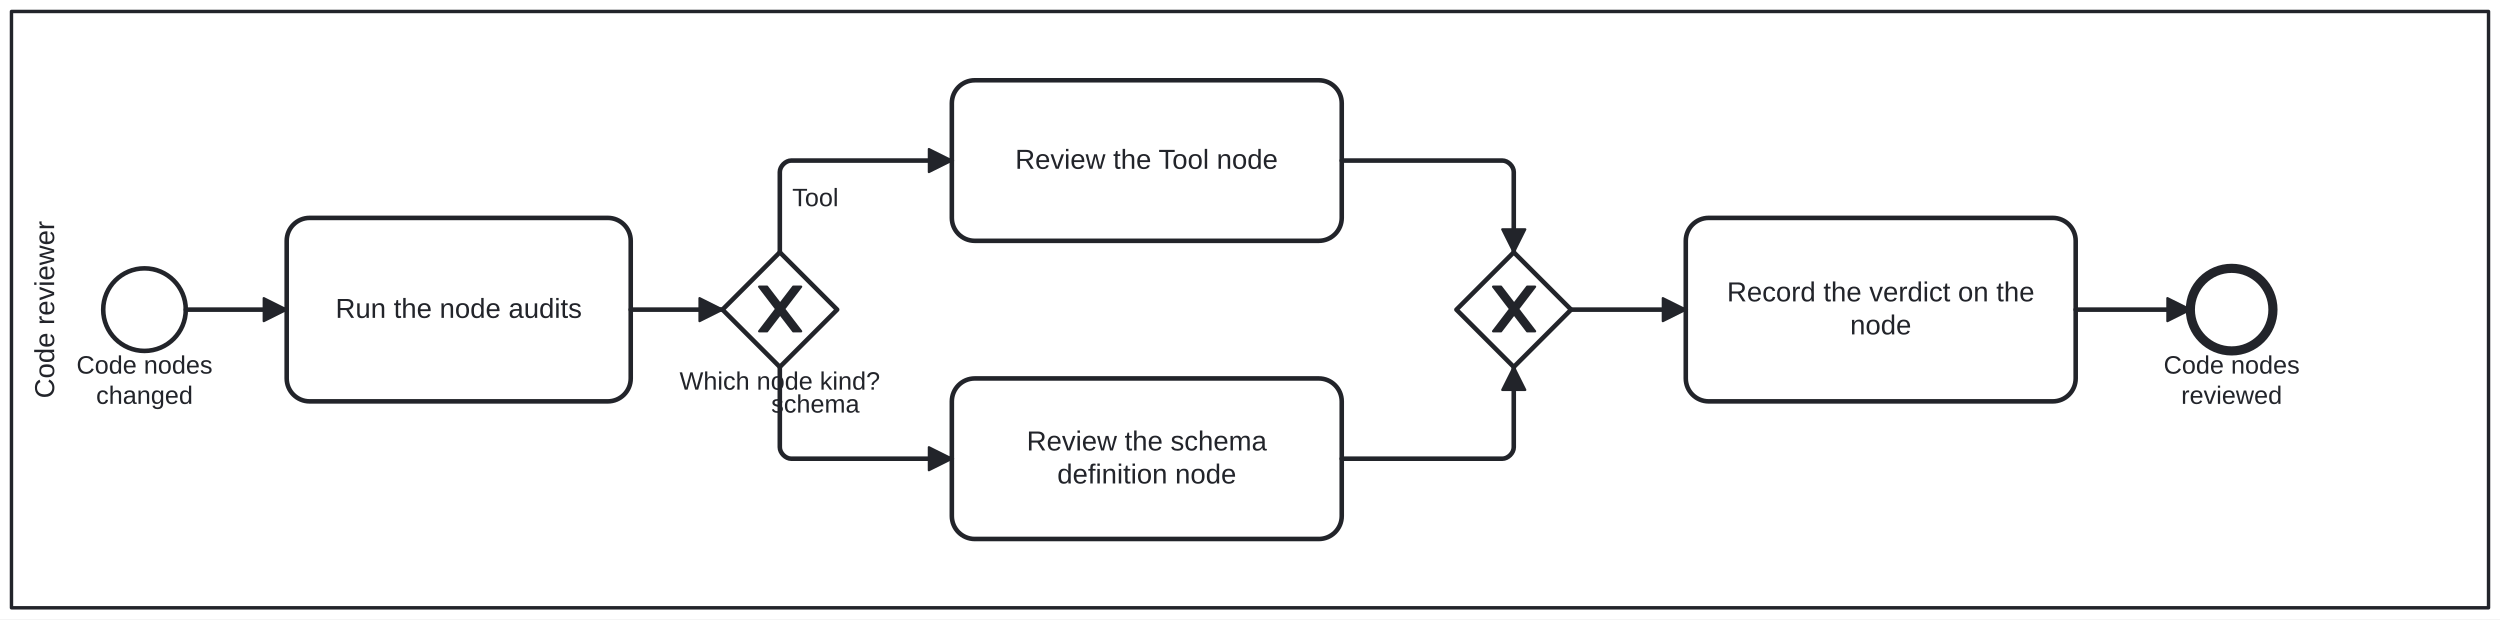
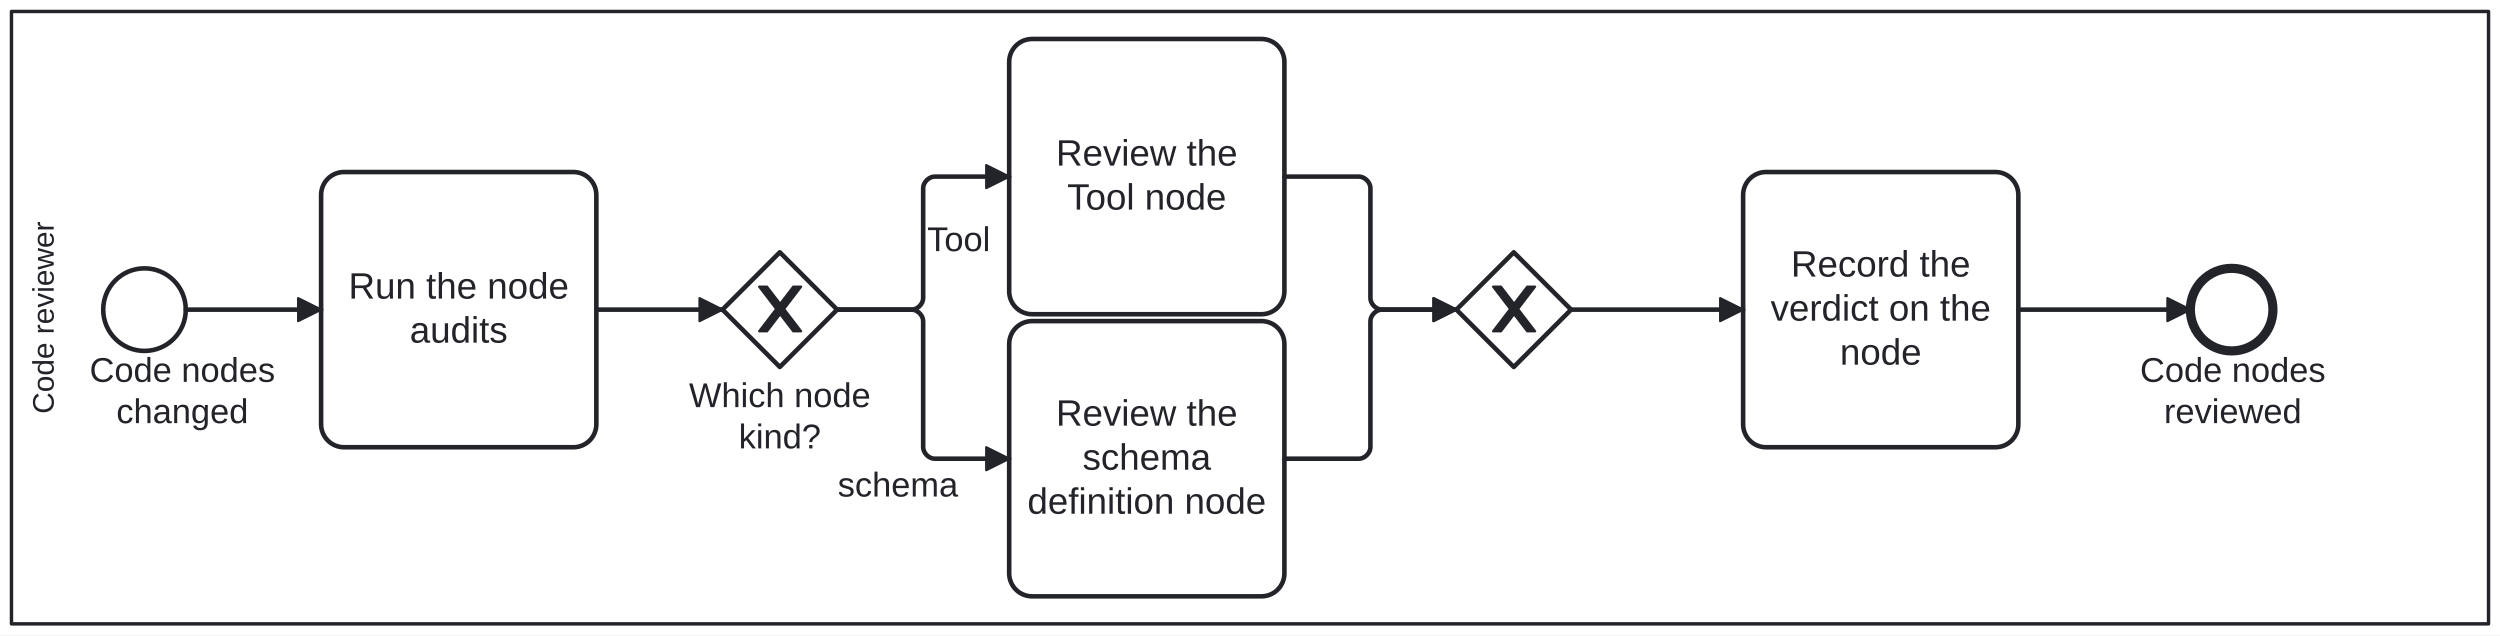
- <svg xmlns="http://www.w3.org/2000/svg" width="100%" style="max-width:100%;height:auto" viewBox="155 75 1090 270" version="1.1">
-   <rect x="155" y="75" width="1090" height="270" fill="#ffffff" />
+ <svg xmlns="http://www.w3.org/2000/svg" width="100%" style="max-width:100%;height:auto" viewBox="155 75 1090 277" version="1.1">
+   <rect x="155" y="75" width="1090" height="277" fill="#ffffff" />
  <g class="djs-group">
    <g class="djs-element djs-shape" data-element-id="Lane_CodeReviewer" style="display: block;" transform="matrix(1 0 0 1 160 80)">
      <g class="djs-visual">
-         <rect x="0" y="0" width="1080" height="260" rx="0" ry="0" style="stroke-linecap: round; stroke-linejoin: round; stroke: rgb(34, 36, 42); stroke-width: 1.5px; fill: white; fill-opacity: 0.25;" />
-         <text lineHeight="1.2" class="djs-label" style="font-family: Arial, sans-serif; font-size: 12px; font-weight: normal; fill: rgb(34, 36, 42);" transform="matrix(-1.83697e-16 -1 1 -1.83697e-16 0 260)">
-           <tspan x="91.316" y="18.6">Code reviewer</tspan>
-         </text>
-       </g>
-       <rect class="djs-hit djs-hit-all" x="0" y="0" width="1080" height="260" style="fill: none; stroke-opacity: 0; stroke: white; stroke-width: 15px;" />
+         <rect x="0" y="0" width="1080" height="267" rx="0" ry="0" style="stroke-linecap: round; stroke-linejoin: round; stroke: rgb(34, 36, 42); stroke-width: 1.5px; fill: white; fill-opacity: 0.25;" />
+         <text lineHeight="1.05" class="djs-label" transform="matrix(-1.83697e-16 -1 1 -1.83697e-16 0 267)" style="font-family: Arial, sans-serif; font-size: 13px; font-weight: normal; fill: rgb(34, 36, 42);">
+           <tspan x="91.593" y="18.413">Code reviewer</tspan>
+         </text>
+       </g>
+       <rect class="djs-hit djs-hit-all" x="0" y="0" width="1080" height="267" style="fill: none; stroke-opacity: 0; stroke: white; stroke-width: 15px;" />
    </g>
  </g>
  <g class="djs-group">
    <g class="djs-element djs-shape" data-element-id="Start_CodeNodes" style="display: block;" transform="matrix(1 0 0 1 200 192)">
      <g class="djs-visual">
        <circle cx="18" cy="18" r="18" style="stroke-linecap: round; stroke-linejoin: round; stroke: rgb(34, 36, 42); stroke-width: 2px; fill: white; fill-opacity: 0.95;" />
      </g>
      <rect class="djs-hit djs-hit-all" x="0" y="0" width="36" height="36" style="fill: none; stroke-opacity: 0; stroke: white; stroke-width: 15px;" />
    </g>
  </g>
  <g class="djs-group">
-     <g class="djs-element djs-shape" data-element-id="Start_CodeNodes_label" style="display: block;" transform="matrix(1 0 0 1 188 228)">
-       <g class="djs-visual">
-         <text lineHeight="1.2" class="djs-label" style="font-family: Arial, sans-serif; font-size: 11px; font-weight: normal; fill: rgb(34, 36, 42);">
-           <tspan x="0.338" y="9.9">Code nodes</tspan>
-           <tspan x="8.897" y="23.1">changed</tspan>
-         </text>
-       </g>
-       <rect class="djs-hit djs-hit-all" x="0" y="0" width="60" height="27" style="fill: none; stroke-opacity: 0; stroke: white; stroke-width: 15px;" />
-     </g>
-   </g>
-   <g class="djs-group">
-     <g class="djs-element djs-shape" data-element-id="Task_RunNodeAudits" style="display: block;" transform="matrix(1 0 0 1 280 170)">
-       <g class="djs-visual">
-         <rect x="0" y="0" width="150" height="80" rx="10" ry="10" style="stroke-linecap: round; stroke-linejoin: round; stroke: rgb(34, 36, 42); stroke-width: 2px; fill: white; fill-opacity: 0.95;" />
-         <text lineHeight="1.2" class="djs-label" style="font-family: Arial, sans-serif; font-size: 12px; font-weight: normal; fill: rgb(34, 36, 42);">
-           <tspan x="21.293" y="43.6">Run the node audits</tspan>
-         </text>
-       </g>
-       <rect class="djs-hit djs-hit-all" x="0" y="0" width="150" height="80" style="fill: none; stroke-opacity: 0; stroke: white; stroke-width: 15px;" />
+     <g class="djs-element djs-shape" data-element-id="Start_CodeNodes_label" style="display: block;" transform="matrix(1 0 0 1 194 228)">
+       <g class="djs-visual">
+         <text lineHeight="1.2" class="djs-label" style="font-family: Arial, sans-serif; font-size: 15px; font-weight: normal; fill: rgb(34, 36, 42);">
+           <tspan x="0.052" y="13.5">Code nodes</tspan>
+           <tspan x="11.723" y="31.5">changed</tspan>
+         </text>
+       </g>
+       <rect class="djs-hit djs-hit-all" x="0" y="0" width="81" height="36" style="fill: none; stroke-opacity: 0; stroke: white; stroke-width: 15px;" />
+     </g>
+   </g>
+   <g class="djs-group">
+     <g class="djs-element djs-shape" data-element-id="Task_RunNodeAudits" style="display: block;" transform="matrix(1 0 0 1 295 150)">
+       <g class="djs-visual">
+         <rect x="0" y="0" width="120" height="120" rx="10" ry="10" style="stroke-linecap: round; stroke-linejoin: round; stroke: rgb(34, 36, 42); stroke-width: 2px; fill: white; fill-opacity: 0.95;" />
+         <text lineHeight="1.2" class="djs-label" style="font-family: Arial, sans-serif; font-size: 16px; font-weight: normal; fill: rgb(34, 36, 42);">
+           <tspan x="11.961" y="55.2">Run the node </tspan>
+           <tspan x="38.652" y="74.4">audits</tspan>
+         </text>
+       </g>
+       <rect class="djs-hit djs-hit-all" x="0" y="0" width="120" height="120" style="fill: none; stroke-opacity: 0; stroke: white; stroke-width: 15px;" />
    </g>
  </g>
  <g class="djs-group">
    <g class="djs-element djs-shape" data-element-id="GW_NodeKind" style="display: block;" transform="matrix(1 0 0 1 470 185)">
      <g class="djs-visual">
        <polygon points="25,0 50,25 25,50 0,25" style="stroke-linecap: round; stroke-linejoin: round; stroke: rgb(34, 36, 42); stroke-width: 2px; fill: white; fill-opacity: 0.95;" />
        <path d="m 16,15 7.429,9.714 -7.429,9.714 3.429,0 5.714,-7.464 5.714,7.464 3.429,0 -7.429,-9.714 7.429,-9.714 -3.429,0 -5.714,7.464 -5.714,-7.464 -3.429,0 z" style="fill: rgb(34, 36, 42); stroke-linecap: round; stroke-linejoin: round; stroke: rgb(34, 36, 42); stroke-width: 1px;" />
      </g>
      <rect class="djs-hit djs-hit-all" x="0" y="0" width="50" height="50" style="fill: none; stroke-opacity: 0; stroke: white; stroke-width: 15px;" />
    </g>
  </g>
  <g class="djs-group">
-     <g class="djs-element djs-shape" data-element-id="GW_NodeKind_label" style="display: block;" transform="matrix(1 0 0 1 451 235)">
-       <g class="djs-visual">
-         <text lineHeight="1.2" class="djs-label" style="font-family: Arial, sans-serif; font-size: 11px; font-weight: normal; fill: rgb(34, 36, 42);">
-           <tspan x="0.279" y="9.9">Which node kind?</tspan>
-         </text>
-       </g>
-       <rect class="djs-hit djs-hit-all" x="0" y="0" width="88" height="14" style="fill: none; stroke-opacity: 0; stroke: white; stroke-width: 15px;" />
-     </g>
-   </g>
-   <g class="djs-group">
-     <g class="djs-element djs-shape" data-element-id="Task_ReviewTool" style="display: block;" transform="matrix(1 0 0 1 570 110)">
-       <g class="djs-visual">
-         <rect x="0" y="0" width="170" height="70" rx="10" ry="10" style="stroke-linecap: round; stroke-linejoin: round; stroke: rgb(34, 36, 42); stroke-width: 2px; fill: white; fill-opacity: 0.95;" />
-         <text lineHeight="1.2" class="djs-label" style="font-family: Arial, sans-serif; font-size: 12px; font-weight: normal; fill: rgb(34, 36, 42);">
-           <tspan x="27.631" y="38.6">Review the Tool node</tspan>
-         </text>
-       </g>
-       <rect class="djs-hit djs-hit-all" x="0" y="0" width="170" height="70" style="fill: none; stroke-opacity: 0; stroke: white; stroke-width: 15px;" />
-     </g>
-   </g>
-   <g class="djs-group">
-     <g class="djs-element djs-shape" data-element-id="Task_ReviewSchema" style="display: block;" transform="matrix(1 0 0 1 570 240)">
-       <g class="djs-visual">
-         <rect x="0" y="0" width="170" height="70" rx="10" ry="10" style="stroke-linecap: round; stroke-linejoin: round; stroke: rgb(34, 36, 42); stroke-width: 2px; fill: white; fill-opacity: 0.95;" />
-         <text lineHeight="1.2" class="djs-label" style="font-family: Arial, sans-serif; font-size: 12px; font-weight: normal; fill: rgb(34, 36, 42);">
-           <tspan x="32.644" y="31.4">Review the schema </tspan>
-           <tspan x="45.968" y="45.8">definition node</tspan>
-         </text>
-       </g>
-       <rect class="djs-hit djs-hit-all" x="0" y="0" width="170" height="70" style="fill: none; stroke-opacity: 0; stroke: white; stroke-width: 15px;" />
+     <g class="djs-element djs-shape" data-element-id="GW_NodeKind_label" style="display: block;" transform="matrix(1 0 0 1 455 239)">
+       <g class="djs-visual">
+         <text lineHeight="1.2" class="djs-label" style="font-family: Arial, sans-serif; font-size: 15px; font-weight: normal; fill: rgb(34, 36, 42);">
+           <tspan x="0.394" y="13.5">Which node</tspan>
+           <tspan x="22.07" y="31.5">kind?</tspan>
+         </text>
+       </g>
+       <rect class="djs-hit djs-hit-all" x="0" y="0" width="80" height="36" style="fill: none; stroke-opacity: 0; stroke: white; stroke-width: 15px;" />
+     </g>
+   </g>
+   <g class="djs-group">
+     <g class="djs-element djs-shape" data-element-id="Task_ReviewTool" style="display: block;" transform="matrix(1 0 0 1 595 92)">
+       <g class="djs-visual">
+         <rect x="0" y="0" width="120" height="120" rx="10" ry="10" style="stroke-linecap: round; stroke-linejoin: round; stroke: rgb(34, 36, 42); stroke-width: 2px; fill: white; fill-opacity: 0.95;" />
+         <text lineHeight="1.2" class="djs-label" style="font-family: Arial, sans-serif; font-size: 16px; font-weight: normal; fill: rgb(34, 36, 42);">
+           <tspan x="20.426" y="55.2">Review the </tspan>
+           <tspan x="25.305" y="74.4">Tool node</tspan>
+         </text>
+       </g>
+       <rect class="djs-hit djs-hit-all" x="0" y="0" width="120" height="120" style="fill: none; stroke-opacity: 0; stroke: white; stroke-width: 15px;" />
+     </g>
+   </g>
+   <g class="djs-group">
+     <g class="djs-element djs-shape" data-element-id="Task_ReviewSchema" style="display: block;" transform="matrix(1 0 0 1 595 215)">
+       <g class="djs-visual">
+         <rect x="0" y="0" width="120" height="120" rx="10" ry="10" style="stroke-linecap: round; stroke-linejoin: round; stroke: rgb(34, 36, 42); stroke-width: 2px; fill: white; fill-opacity: 0.95;" />
+         <text lineHeight="1.2" class="djs-label" style="font-family: Arial, sans-serif; font-size: 16px; font-weight: normal; fill: rgb(34, 36, 42);">
+           <tspan x="20.426" y="45.6">Review the </tspan>
+           <tspan x="31.988" y="64.8">schema </tspan>
+           <tspan x="7.957" y="84">definition node</tspan>
+         </text>
+       </g>
+       <rect class="djs-hit djs-hit-all" x="0" y="0" width="120" height="120" style="fill: none; stroke-opacity: 0; stroke: white; stroke-width: 15px;" />
    </g>
  </g>
  <g class="djs-group">
    <g class="djs-element djs-shape" data-element-id="GW_Join" style="display: block;" transform="matrix(1 0 0 1 790 185)">
      <g class="djs-visual">
        <polygon points="25,0 50,25 25,50 0,25" style="stroke-linecap: round; stroke-linejoin: round; stroke: rgb(34, 36, 42); stroke-width: 2px; fill: white; fill-opacity: 0.95;" />
        <path d="m 16,15 7.429,9.714 -7.429,9.714 3.429,0 5.714,-7.464 5.714,7.464 3.429,0 -7.429,-9.714 7.429,-9.714 -3.429,0 -5.714,7.464 -5.714,-7.464 -3.429,0 z" style="fill: rgb(34, 36, 42); stroke-linecap: round; stroke-linejoin: round; stroke: rgb(34, 36, 42); stroke-width: 1px;" />
      </g>
      <rect class="djs-hit djs-hit-all" x="0" y="0" width="50" height="50" style="fill: none; stroke-opacity: 0; stroke: white; stroke-width: 15px;" />
    </g>
  </g>
  <g class="djs-group">
-     <g class="djs-element djs-shape" data-element-id="Task_RecordVerdict" style="display: block;" transform="matrix(1 0 0 1 890 170)">
-       <g class="djs-visual">
-         <rect x="0" y="0" width="170" height="80" rx="10" ry="10" style="stroke-linecap: round; stroke-linejoin: round; stroke: rgb(34, 36, 42); stroke-width: 2px; fill: white; fill-opacity: 0.95;" />
-         <text lineHeight="1.2" class="djs-label" style="font-family: Arial, sans-serif; font-size: 12px; font-weight: normal; fill: rgb(34, 36, 42);">
-           <tspan x="17.963" y="36.4">Record the verdict on the </tspan>
-           <tspan x="71.652" y="50.8">node</tspan>
-         </text>
-       </g>
-       <rect class="djs-hit djs-hit-all" x="0" y="0" width="170" height="80" style="fill: none; stroke-opacity: 0; stroke: white; stroke-width: 15px;" />
+     <g class="djs-element djs-shape" data-element-id="Task_RecordVerdict" style="display: block;" transform="matrix(1 0 0 1 915 150)">
+       <g class="djs-visual">
+         <rect x="0" y="0" width="120" height="120" rx="10" ry="10" style="stroke-linecap: round; stroke-linejoin: round; stroke: rgb(34, 36, 42); stroke-width: 2px; fill: white; fill-opacity: 0.95;" />
+         <text lineHeight="1.2" class="djs-label" style="font-family: Arial, sans-serif; font-size: 16px; font-weight: normal; fill: rgb(34, 36, 42);">
+           <tspan x="20.867" y="45.6">Record the </tspan>
+           <tspan x="11.973" y="64.8">verdict on the</tspan>
+           <tspan x="42.203" y="84">node</tspan>
+         </text>
+       </g>
+       <rect class="djs-hit djs-hit-all" x="0" y="0" width="120" height="120" style="fill: none; stroke-opacity: 0; stroke: white; stroke-width: 15px;" />
    </g>
  </g>
  <g class="djs-group">
    <g class="djs-element djs-shape" data-element-id="End_CodeReviewed" style="display: block;" transform="matrix(1 0 0 1 1110 192)">
      <g class="djs-visual">
        <circle cx="18" cy="18" r="18" style="stroke-linecap: round; stroke-linejoin: round; stroke: rgb(34, 36, 42); stroke-width: 4px; fill: white; fill-opacity: 0.95;" />
      </g>
      <rect class="djs-hit djs-hit-all" x="0" y="0" width="36" height="36" style="fill: none; stroke-opacity: 0; stroke: white; stroke-width: 15px;" />
    </g>
  </g>
  <g class="djs-group">
-     <g class="djs-element djs-shape" data-element-id="End_CodeReviewed_label" style="display: block;" transform="matrix(1 0 0 1 1098 228)">
-       <g class="djs-visual">
-         <text lineHeight="1.2" class="djs-label" style="font-family: Arial, sans-serif; font-size: 11px; font-weight: normal; fill: rgb(34, 36, 42);">
-           <tspan x="0.338" y="9.9">Code nodes</tspan>
-           <tspan x="7.989" y="23.1">reviewed</tspan>
-         </text>
-       </g>
-       <rect class="djs-hit djs-hit-all" x="0" y="0" width="60" height="27" style="fill: none; stroke-opacity: 0; stroke: white; stroke-width: 15px;" />
+     <g class="djs-element djs-shape" data-element-id="End_CodeReviewed_label" style="display: block;" transform="matrix(1 0 0 1 1088 228)">
+       <g class="djs-visual">
+         <text lineHeight="1.2" class="djs-label" style="font-family: Arial, sans-serif; font-size: 15px; font-weight: normal; fill: rgb(34, 36, 42);">
+           <tspan x="0.052" y="13.5">Code nodes</tspan>
+           <tspan x="10.485" y="31.5">reviewed</tspan>
+         </text>
+       </g>
+       <rect class="djs-hit djs-hit-all" x="0" y="0" width="81" height="36" style="fill: none; stroke-opacity: 0; stroke: white; stroke-width: 15px;" />
    </g>
  </g>
  <g class="djs-group">
    <g class="djs-element djs-connection" data-element-id="F_C1" style="display: block;">
      <g class="djs-visual">
        <defs>
          <marker id="folio-marker-1" viewBox="0 0 20 20" refX="11" refY="10" markerWidth="10" markerHeight="10" orient="auto">
            <path d="M 1 5 L 11 10 L 1 15 Z" style="stroke-linecap: round; stroke-linejoin: round; stroke: rgb(34, 36, 42); stroke-width: 1px; fill: rgb(34, 36, 42);" />
          </marker>
        </defs>
-         <path data-corner-radius="5" style="fill: none; stroke-linecap: round; stroke-linejoin: round; stroke: rgb(34, 36, 42); stroke-width: 2px; marker-end: url('#folio-marker-1');" d="M236,210L280,210" />
-       </g>
-       <path d="M236,210L280,210" class="djs-hit djs-hit-stroke" style="fill: none; stroke-opacity: 0; stroke: white; stroke-width: 15px;" />
+         <path data-corner-radius="5" style="fill: none; stroke-linecap: round; stroke-linejoin: round; stroke: rgb(34, 36, 42); stroke-width: 2px; marker-end: url('#folio-marker-1');" d="M236,210L295,210" />
+       </g>
+       <path d="M236,210L295,210" class="djs-hit djs-hit-stroke" style="fill: none; stroke-opacity: 0; stroke: white; stroke-width: 15px;" />
    </g>
  </g>
  <g class="djs-group">
    <g class="djs-element djs-connection" data-element-id="F_C2" style="display: block;">
      <g class="djs-visual">
        <defs>
          <marker id="folio-marker-2" viewBox="0 0 20 20" refX="11" refY="10" markerWidth="10" markerHeight="10" orient="auto">
            <path d="M 1 5 L 11 10 L 1 15 Z" style="stroke-linecap: round; stroke-linejoin: round; stroke: rgb(34, 36, 42); stroke-width: 1px; fill: rgb(34, 36, 42);" />
          </marker>
        </defs>
-         <path data-corner-radius="5" style="fill: none; stroke-linecap: round; stroke-linejoin: round; stroke: rgb(34, 36, 42); stroke-width: 2px; marker-end: url('#folio-marker-2');" d="M430,210L470,210" />
-       </g>
-       <path d="M430,210L470,210" class="djs-hit djs-hit-stroke" style="fill: none; stroke-opacity: 0; stroke: white; stroke-width: 15px;" />
+         <path data-corner-radius="5" style="fill: none; stroke-linecap: round; stroke-linejoin: round; stroke: rgb(34, 36, 42); stroke-width: 2px; marker-end: url('#folio-marker-2');" d="M415,210L470,210" />
+       </g>
+       <path d="M415,210L470,210" class="djs-hit djs-hit-stroke" style="fill: none; stroke-opacity: 0; stroke: white; stroke-width: 15px;" />
    </g>
  </g>
  <g class="djs-group">
    <g class="djs-element djs-connection" data-element-id="F_C3" style="display: block;">
      <g class="djs-visual">
        <defs>
          <marker id="folio-marker-3" viewBox="0 0 20 20" refX="11" refY="10" markerWidth="10" markerHeight="10" orient="auto">
            <path d="M 1 5 L 11 10 L 1 15 Z" style="stroke-linecap: round; stroke-linejoin: round; stroke: rgb(34, 36, 42); stroke-width: 1px; fill: rgb(34, 36, 42);" />
          </marker>
        </defs>
-         <path data-corner-radius="5" style="fill: none; stroke-linecap: round; stroke-linejoin: round; stroke: rgb(34, 36, 42); stroke-width: 2px; marker-end: url('#folio-marker-3');" d="M495,185L495,150C495,147.5,497.5,145,500,145L570,145" />
-       </g>
-       <path d="M495,185L495,145L570,145" class="djs-hit djs-hit-stroke" style="fill: none; stroke-opacity: 0; stroke: white; stroke-width: 15px;" />
-     </g>
-   </g>
-   <g class="djs-group">
-     <g class="djs-element djs-shape" data-element-id="F_C3_label" style="display: block;" transform="matrix(1 0 0 1 500 155)">
-       <g class="djs-visual">
-         <text lineHeight="1.2" class="djs-label" style="font-family: Arial, sans-serif; font-size: 11px; font-weight: normal; fill: rgb(34, 36, 42);">
-           <tspan x="0.41" y="9.9">Tool</tspan>
-         </text>
-       </g>
-       <rect class="djs-hit djs-hit-all" x="0" y="0" width="21" height="14" style="fill: none; stroke-opacity: 0; stroke: white; stroke-width: 15px;" />
+         <path data-corner-radius="5" style="fill: none; stroke-linecap: round; stroke-linejoin: round; stroke: rgb(34, 36, 42); stroke-width: 2px; marker-end: url('#folio-marker-3');" d="M520,210L552.5,210C555,210,557.5,207.5,557.5,205L557.5,157C557.5,154.5,560,152,562.5,152L595,152" />
+       </g>
+       <path d="M520,210L557.5,210L557.5,152L595,152" class="djs-hit djs-hit-stroke" style="fill: none; stroke-opacity: 0; stroke: white; stroke-width: 15px;" />
+     </g>
+   </g>
+   <g class="djs-group">
+     <g class="djs-element djs-shape" data-element-id="F_C3_label" style="display: block;" transform="matrix(1 0 0 1 559 171)">
+       <g class="djs-visual">
+         <text lineHeight="1.2" class="djs-label" style="font-family: Arial, sans-serif; font-size: 15px; font-weight: normal; fill: rgb(34, 36, 42);">
+           <tspan x="0.241" y="13.5">Tool</tspan>
+         </text>
+       </g>
+       <rect class="djs-hit djs-hit-all" x="0" y="0" width="28" height="18" style="fill: none; stroke-opacity: 0; stroke: white; stroke-width: 15px;" />
    </g>
  </g>
  <g class="djs-group">
    <g class="djs-element djs-connection" data-element-id="F_C4" style="display: block;">
      <g class="djs-visual">
        <defs>
          <marker id="folio-marker-4" viewBox="0 0 20 20" refX="11" refY="10" markerWidth="10" markerHeight="10" orient="auto">
            <path d="M 1 5 L 11 10 L 1 15 Z" style="stroke-linecap: round; stroke-linejoin: round; stroke: rgb(34, 36, 42); stroke-width: 1px; fill: rgb(34, 36, 42);" />
          </marker>
        </defs>
-         <path data-corner-radius="5" style="fill: none; stroke-linecap: round; stroke-linejoin: round; stroke: rgb(34, 36, 42); stroke-width: 2px; marker-end: url('#folio-marker-4');" d="M495,235L495,270C495,272.5,497.5,275,500,275L570,275" />
-       </g>
-       <path d="M495,235L495,275L570,275" class="djs-hit djs-hit-stroke" style="fill: none; stroke-opacity: 0; stroke: white; stroke-width: 15px;" />
-     </g>
-   </g>
-   <g class="djs-group">
-     <g class="djs-element djs-shape" data-element-id="F_C4_label" style="display: block;" transform="matrix(1 0 0 1 491 245)">
-       <g class="djs-visual">
-         <text lineHeight="1.2" class="djs-label" style="font-family: Arial, sans-serif; font-size: 11px; font-weight: normal; fill: rgb(34, 36, 42);">
-           <tspan x="0.242" y="9.9">schema</tspan>
-         </text>
-       </g>
-       <rect class="djs-hit djs-hit-all" x="0" y="0" width="39" height="14" style="fill: none; stroke-opacity: 0; stroke: white; stroke-width: 15px;" />
+         <path data-corner-radius="5" style="fill: none; stroke-linecap: round; stroke-linejoin: round; stroke: rgb(34, 36, 42); stroke-width: 2px; marker-end: url('#folio-marker-4');" d="M520,210L552.5,210C555,210,557.5,212.5,557.5,215L557.5,270C557.5,272.5,560,275,562.5,275L595,275" />
+       </g>
+       <path d="M520,210L557.5,210L557.5,275L595,275" class="djs-hit djs-hit-stroke" style="fill: none; stroke-opacity: 0; stroke: white; stroke-width: 15px;" />
+     </g>
+   </g>
+   <g class="djs-group">
+     <g class="djs-element djs-shape" data-element-id="F_C4_label" style="display: block;" transform="matrix(1 0 0 1 520 278)">
+       <g class="djs-visual">
+         <text lineHeight="1.2" class="djs-label" style="font-family: Arial, sans-serif; font-size: 15px; font-weight: normal; fill: rgb(34, 36, 42);">
+           <tspan x="0.239" y="13.5">schema</tspan>
+         </text>
+       </g>
+       <rect class="djs-hit djs-hit-all" x="0" y="0" width="53" height="18" style="fill: none; stroke-opacity: 0; stroke: white; stroke-width: 15px;" />
    </g>
  </g>
  <g class="djs-group">
    <g class="djs-element djs-connection" data-element-id="F_C5" style="display: block;">
      <g class="djs-visual">
        <defs>
          <marker id="folio-marker-5" viewBox="0 0 20 20" refX="11" refY="10" markerWidth="10" markerHeight="10" orient="auto">
            <path d="M 1 5 L 11 10 L 1 15 Z" style="stroke-linecap: round; stroke-linejoin: round; stroke: rgb(34, 36, 42); stroke-width: 1px; fill: rgb(34, 36, 42);" />
          </marker>
        </defs>
-         <path data-corner-radius="5" style="fill: none; stroke-linecap: round; stroke-linejoin: round; stroke: rgb(34, 36, 42); stroke-width: 2px; marker-end: url('#folio-marker-5');" d="M740,145L810,145C812.5,145,815,147.5,815,150L815,185" />
-       </g>
-       <path d="M740,145L815,145L815,185" class="djs-hit djs-hit-stroke" style="fill: none; stroke-opacity: 0; stroke: white; stroke-width: 15px;" />
+         <path data-corner-radius="5" style="fill: none; stroke-linecap: round; stroke-linejoin: round; stroke: rgb(34, 36, 42); stroke-width: 2px; marker-end: url('#folio-marker-5');" d="M715,152L747.5,152C750,152,752.5,154.5,752.5,157L752.5,205C752.5,207.5,755,210,757.5,210L790,210" />
+       </g>
+       <path d="M715,152L752.5,152L752.5,210L790,210" class="djs-hit djs-hit-stroke" style="fill: none; stroke-opacity: 0; stroke: white; stroke-width: 15px;" />
    </g>
  </g>
  <g class="djs-group">
    <g class="djs-element djs-connection" data-element-id="F_C6" style="display: block;">
      <g class="djs-visual">
        <defs>
          <marker id="folio-marker-6" viewBox="0 0 20 20" refX="11" refY="10" markerWidth="10" markerHeight="10" orient="auto">
            <path d="M 1 5 L 11 10 L 1 15 Z" style="stroke-linecap: round; stroke-linejoin: round; stroke: rgb(34, 36, 42); stroke-width: 1px; fill: rgb(34, 36, 42);" />
          </marker>
        </defs>
-         <path data-corner-radius="5" style="fill: none; stroke-linecap: round; stroke-linejoin: round; stroke: rgb(34, 36, 42); stroke-width: 2px; marker-end: url('#folio-marker-6');" d="M740,275L810,275C812.5,275,815,272.5,815,270L815,235" />
-       </g>
-       <path d="M740,275L815,275L815,235" class="djs-hit djs-hit-stroke" style="fill: none; stroke-opacity: 0; stroke: white; stroke-width: 15px;" />
+         <path data-corner-radius="5" style="fill: none; stroke-linecap: round; stroke-linejoin: round; stroke: rgb(34, 36, 42); stroke-width: 2px; marker-end: url('#folio-marker-6');" d="M715,275L747.5,275C750,275,752.5,272.5,752.5,270L752.5,215C752.5,212.5,755,210,757.5,210L790,210" />
+       </g>
+       <path d="M715,275L752.5,275L752.5,210L790,210" class="djs-hit djs-hit-stroke" style="fill: none; stroke-opacity: 0; stroke: white; stroke-width: 15px;" />
    </g>
  </g>
  <g class="djs-group">
    <g class="djs-element djs-connection" data-element-id="F_C7" style="display: block;">
      <g class="djs-visual">
        <defs>
          <marker id="folio-marker-7" viewBox="0 0 20 20" refX="11" refY="10" markerWidth="10" markerHeight="10" orient="auto">
            <path d="M 1 5 L 11 10 L 1 15 Z" style="stroke-linecap: round; stroke-linejoin: round; stroke: rgb(34, 36, 42); stroke-width: 1px; fill: rgb(34, 36, 42);" />
          </marker>
        </defs>
-         <path data-corner-radius="5" style="fill: none; stroke-linecap: round; stroke-linejoin: round; stroke: rgb(34, 36, 42); stroke-width: 2px; marker-end: url('#folio-marker-7');" d="M840,210L890,210" />
-       </g>
-       <path d="M840,210L890,210" class="djs-hit djs-hit-stroke" style="fill: none; stroke-opacity: 0; stroke: white; stroke-width: 15px;" />
+         <path data-corner-radius="5" style="fill: none; stroke-linecap: round; stroke-linejoin: round; stroke: rgb(34, 36, 42); stroke-width: 2px; marker-end: url('#folio-marker-7');" d="M840,210L915,210" />
+       </g>
+       <path d="M840,210L915,210" class="djs-hit djs-hit-stroke" style="fill: none; stroke-opacity: 0; stroke: white; stroke-width: 15px;" />
    </g>
  </g>
  <g class="djs-group">
    <g class="djs-element djs-connection" data-element-id="F_C8" style="display: block;">
      <g class="djs-visual">
        <defs>
          <marker id="folio-marker-8" viewBox="0 0 20 20" refX="11" refY="10" markerWidth="10" markerHeight="10" orient="auto">
            <path d="M 1 5 L 11 10 L 1 15 Z" style="stroke-linecap: round; stroke-linejoin: round; stroke: rgb(34, 36, 42); stroke-width: 1px; fill: rgb(34, 36, 42);" />
          </marker>
        </defs>
-         <path data-corner-radius="5" style="fill: none; stroke-linecap: round; stroke-linejoin: round; stroke: rgb(34, 36, 42); stroke-width: 2px; marker-end: url('#folio-marker-8');" d="M1060,210L1110,210" />
-       </g>
-       <path d="M1060,210L1110,210" class="djs-hit djs-hit-stroke" style="fill: none; stroke-opacity: 0; stroke: white; stroke-width: 15px;" />
+         <path data-corner-radius="5" style="fill: none; stroke-linecap: round; stroke-linejoin: round; stroke: rgb(34, 36, 42); stroke-width: 2px; marker-end: url('#folio-marker-8');" d="M1035,210L1110,210" />
+       </g>
+       <path d="M1035,210L1110,210" class="djs-hit djs-hit-stroke" style="fill: none; stroke-opacity: 0; stroke: white; stroke-width: 15px;" />
    </g>
  </g>
</svg>
